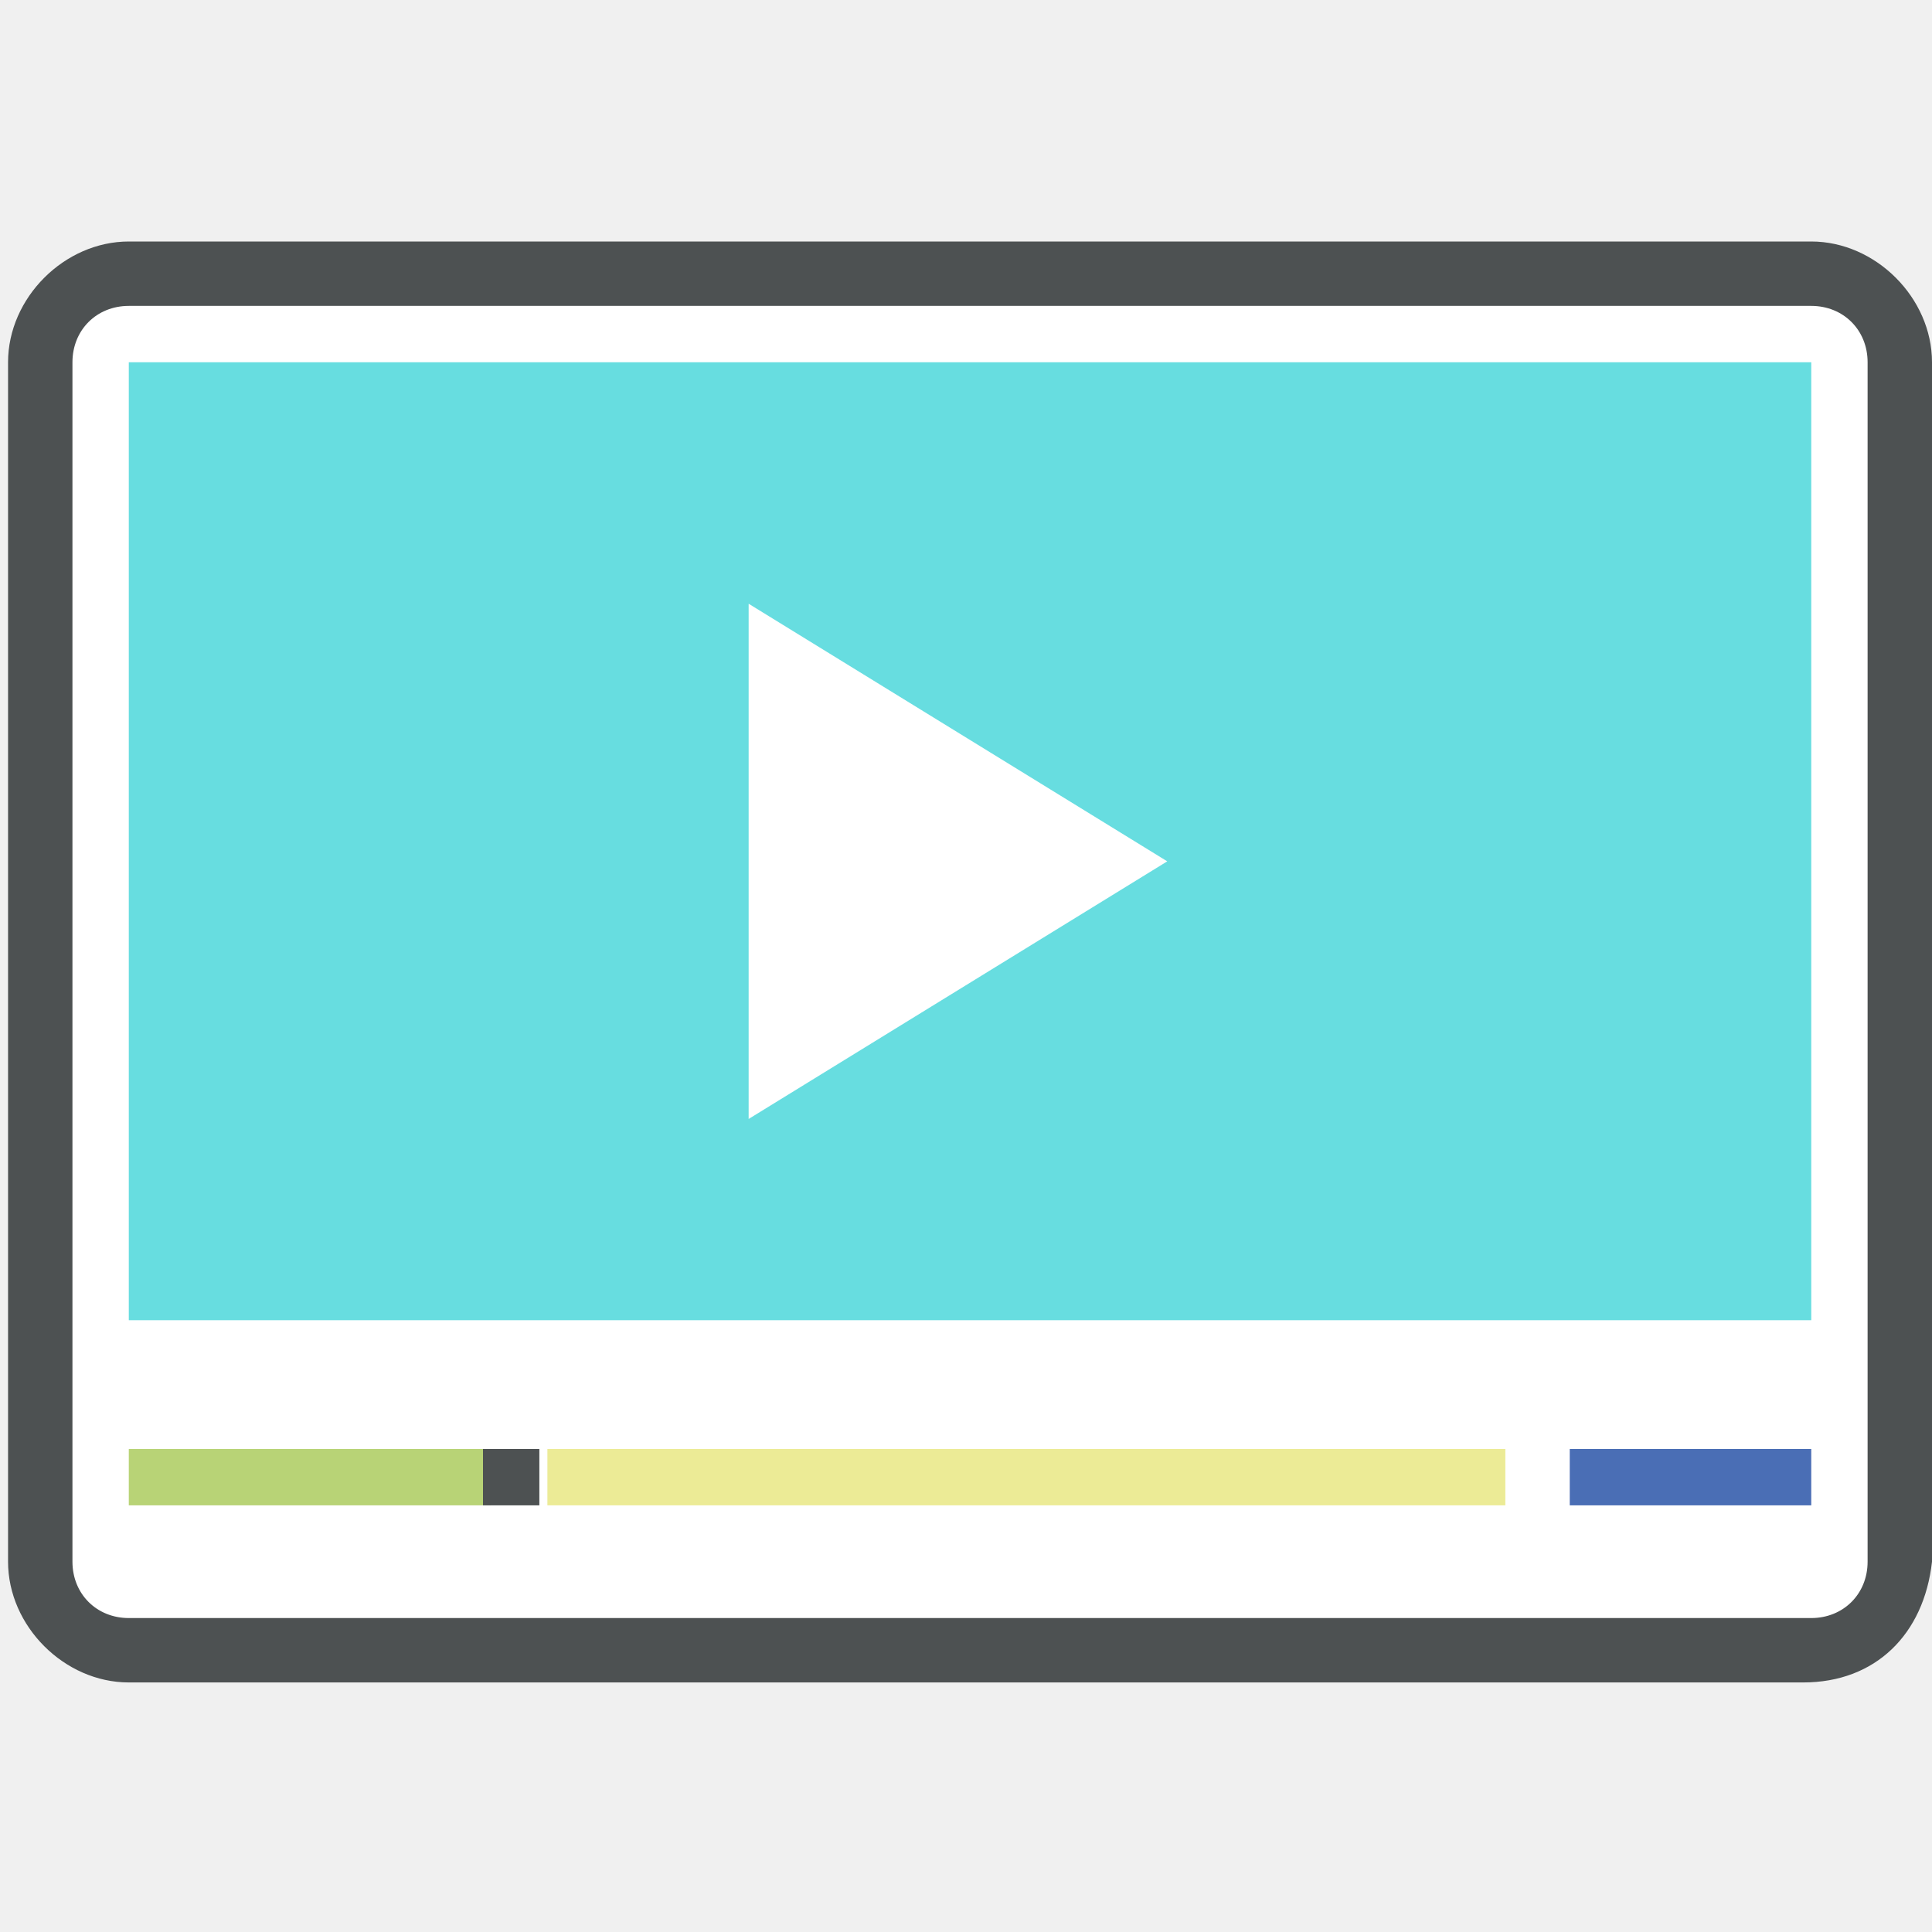
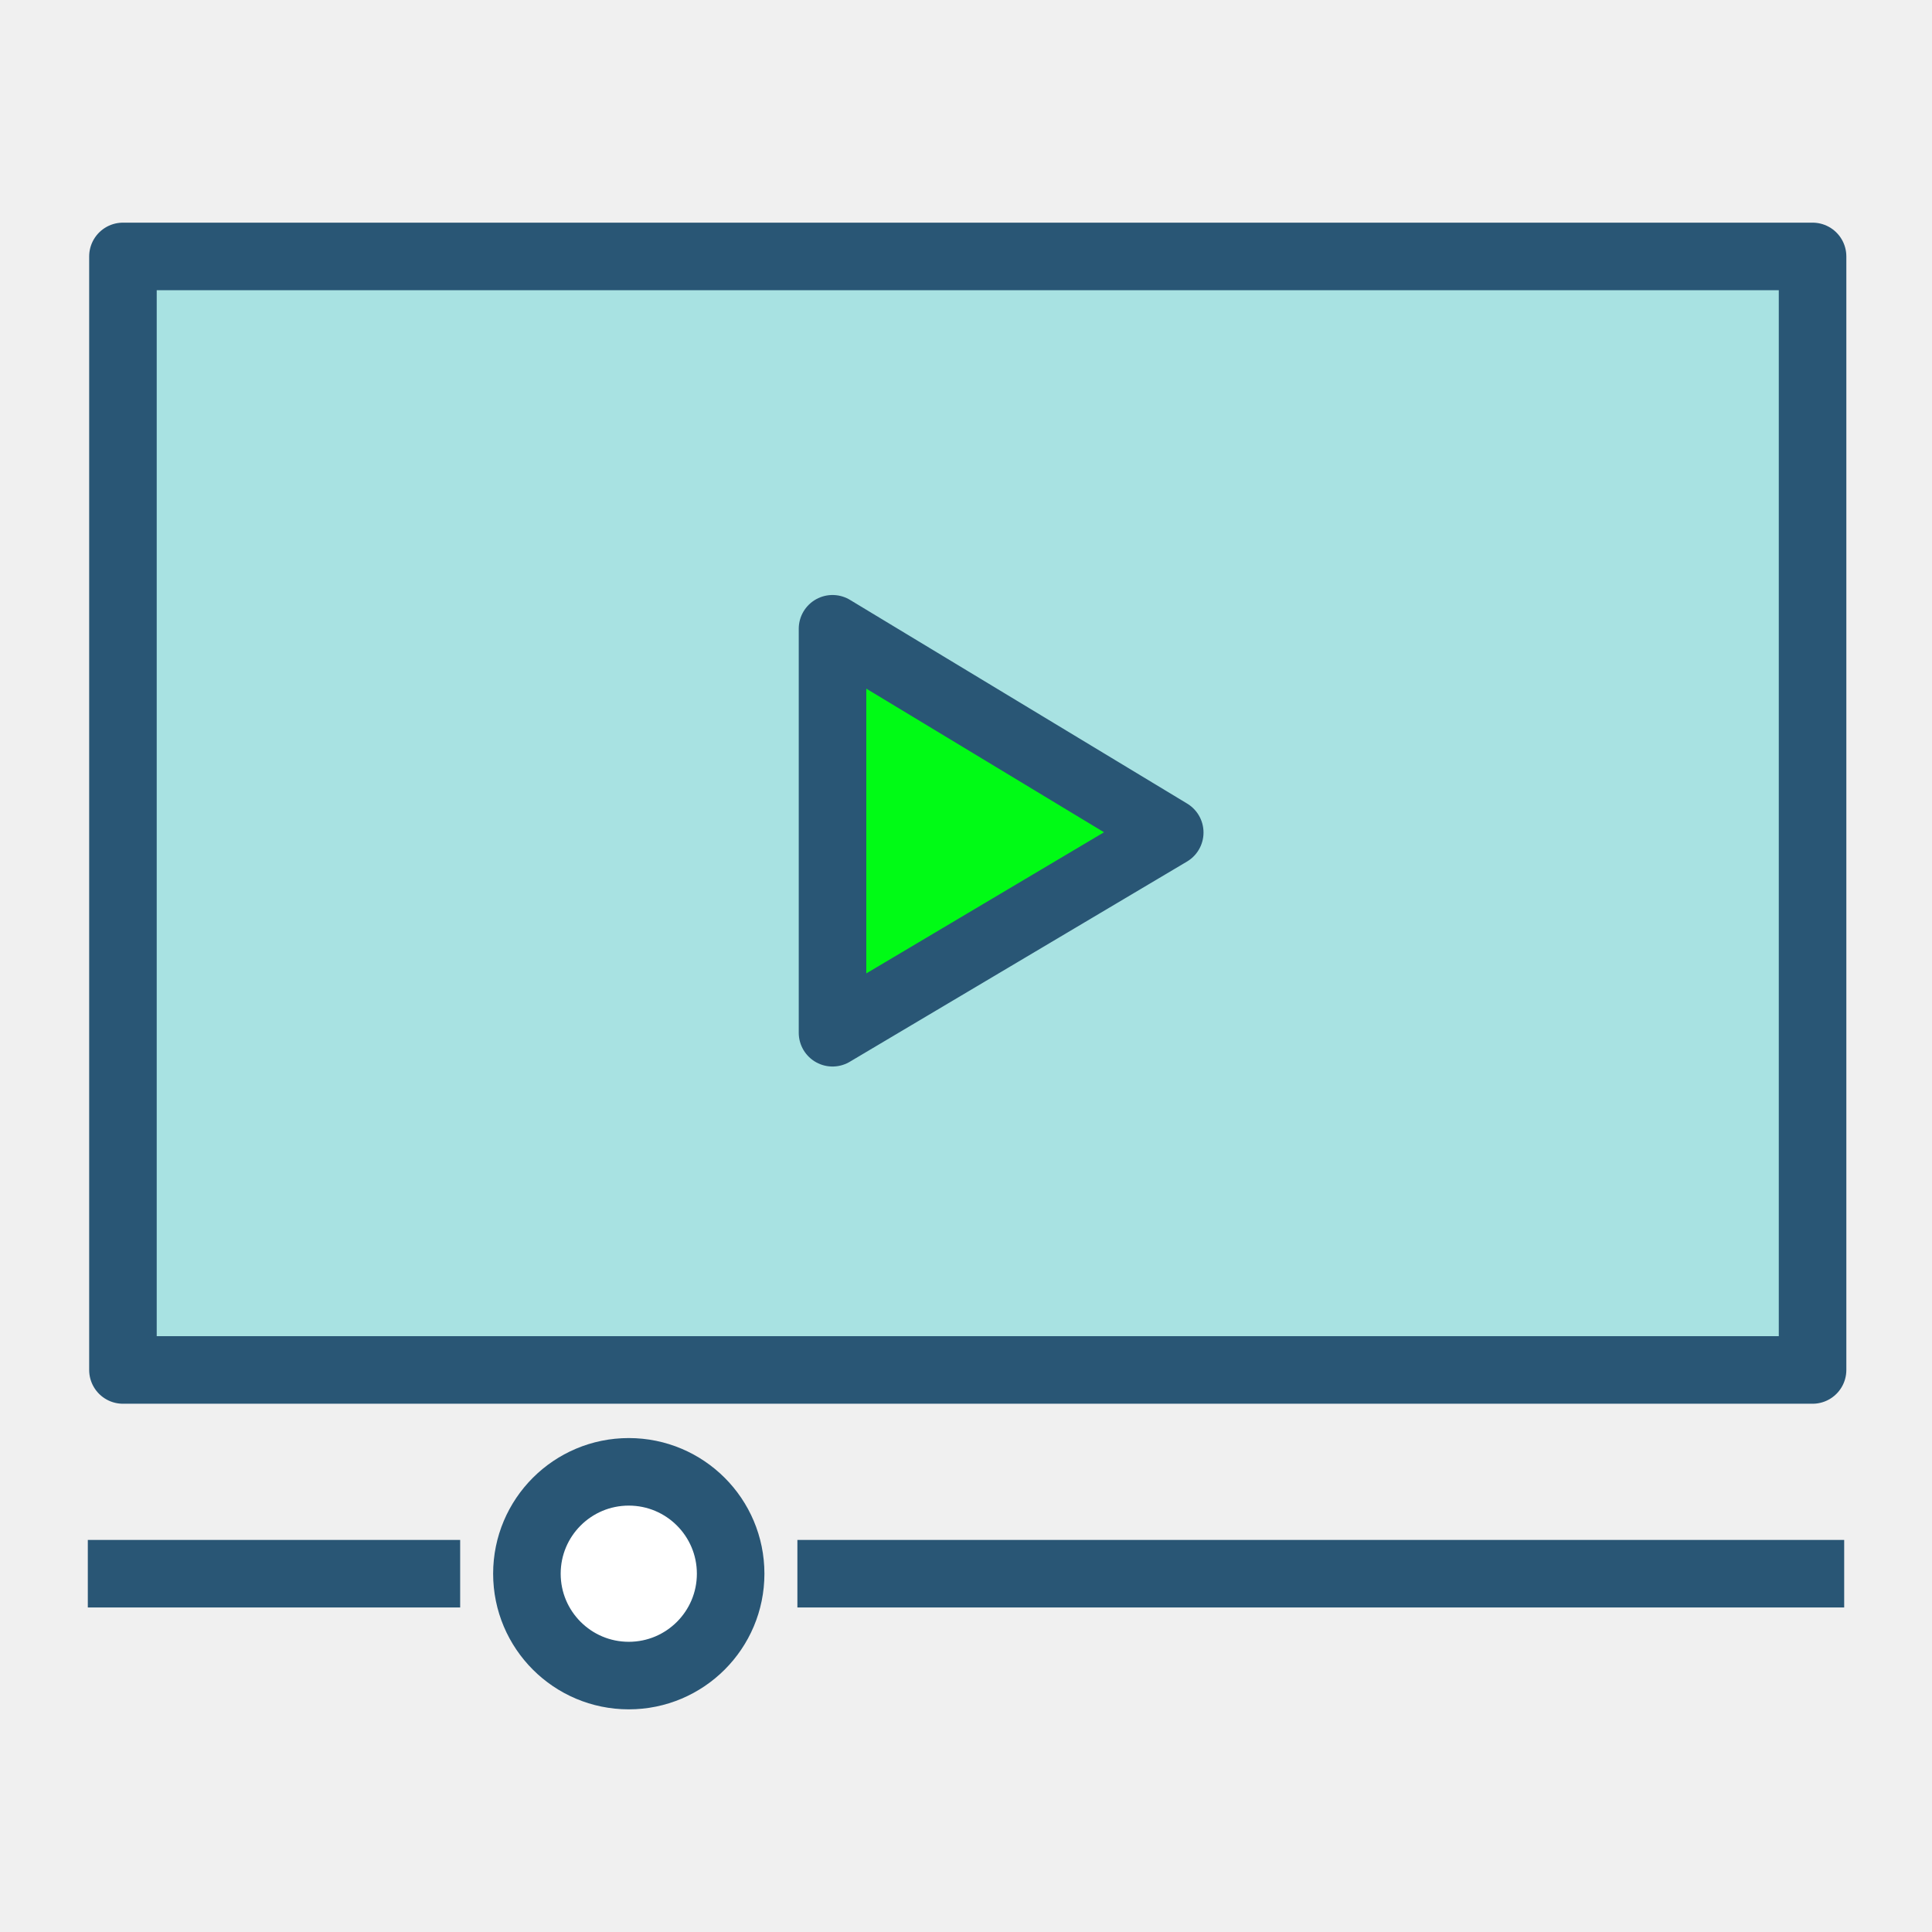
- <svg xmlns="http://www.w3.org/2000/svg" version="1.1" id="Layer_1" x="0px" y="0px" viewBox="0 0 24 24" style="enable-background:new 0 0 24 24;" xml:space="preserve">
+ <svg xmlns="http://www.w3.org/2000/svg" version="1.1" id="Layer_1" x="0px" y="0px" viewBox="0 0 55 55" style="enable-background:new 0 0 55 55;" xml:space="preserve">
  <style type="text/css">
- 	.st0{fill:#FFFFFF;}
- 	.st1{fill:#4D5152;}
- 	.st2{fill:#67DDE0;}
- 	.st3{fill:#ECEB96;}
- 	.st4{fill:#B8D376;}
- 	.st5{fill:#4A6EB5;}
+ 	.st0{fill:#A8E2E2;stroke:#295675;stroke-width:1.923;stroke-linejoin:round;stroke-miterlimit:10;}
+ 	.st1{fill:#00FB15;stroke:#295675;stroke-width:1.923;stroke-linejoin:round;stroke-miterlimit:10;}
+ 	.st2{fill:none;stroke:#295675;stroke-width:1.923;stroke-linejoin:round;stroke-miterlimit:10;}
+ 	.st3{fill:#FFFFFF;stroke:#295675;stroke-width:1.923;stroke-linejoin:round;stroke-miterlimit:10;}
</style>
-   <path class="st0" d="M23.6,19.5c0,0.6-0.5,1.1-1.1,1.1H1.6c-0.6,0-1.1-0.5-1.1-1.1V4.5c0-0.6,0.5-1.1,1.1-1.1h20.9  c0.6,0,1.1,0.5,1.1,1.1V19.5z" />
-   <path class="st1" d="M22.4,20.9H1.6c-0.8,0-1.5-0.7-1.5-1.5V4.5c0-0.8,0.7-1.5,1.5-1.5h20.9c0.8,0,1.5,0.7,1.5,1.5v14.9  C23.9,20.3,23.3,20.9,22.4,20.9 M1.6,3.8c-0.4,0-0.7,0.3-0.7,0.7v14.9c0,0.4,0.3,0.7,0.7,0.7h20.9c0.4,0,0.7-0.3,0.7-0.7V4.5  c0-0.4-0.3-0.7-0.7-0.7H1.6z" />
-   <rect x="1.6" y="4.5" class="st2" width="20.9" height="11.9" />
-   <polygon class="st0" points="9.3,13.9 9.3,7.5 14.5,10.7 " />
-   <rect x="6.8" y="18" class="st3" width="11.9" height="0.7" />
-   <rect x="1.6" y="18" class="st4" width="4.5" height="0.7" />
-   <rect x="6" y="18" class="st1" width="0.7" height="0.7" />
-   <rect x="19.5" y="18" class="st5" width="3" height="0.7" />
+   <g>
+     <rect x="3.5" y="7.3" class="st0" width="48.1" height="31.7" />
+     <polygon class="st1" points="23.7,17.9 23.7,29.4 33.3,23.7  " />
+     <line class="st2" x1="22.7" y1="44.8" x2="52.5" y2="44.8" />
+     <circle class="st3" cx="17.9" cy="44.8" r="2.9" />
+     <line class="st2" x1="13.1" y1="44.8" x2="2.5" y2="44.8" />
+   </g>
</svg>
